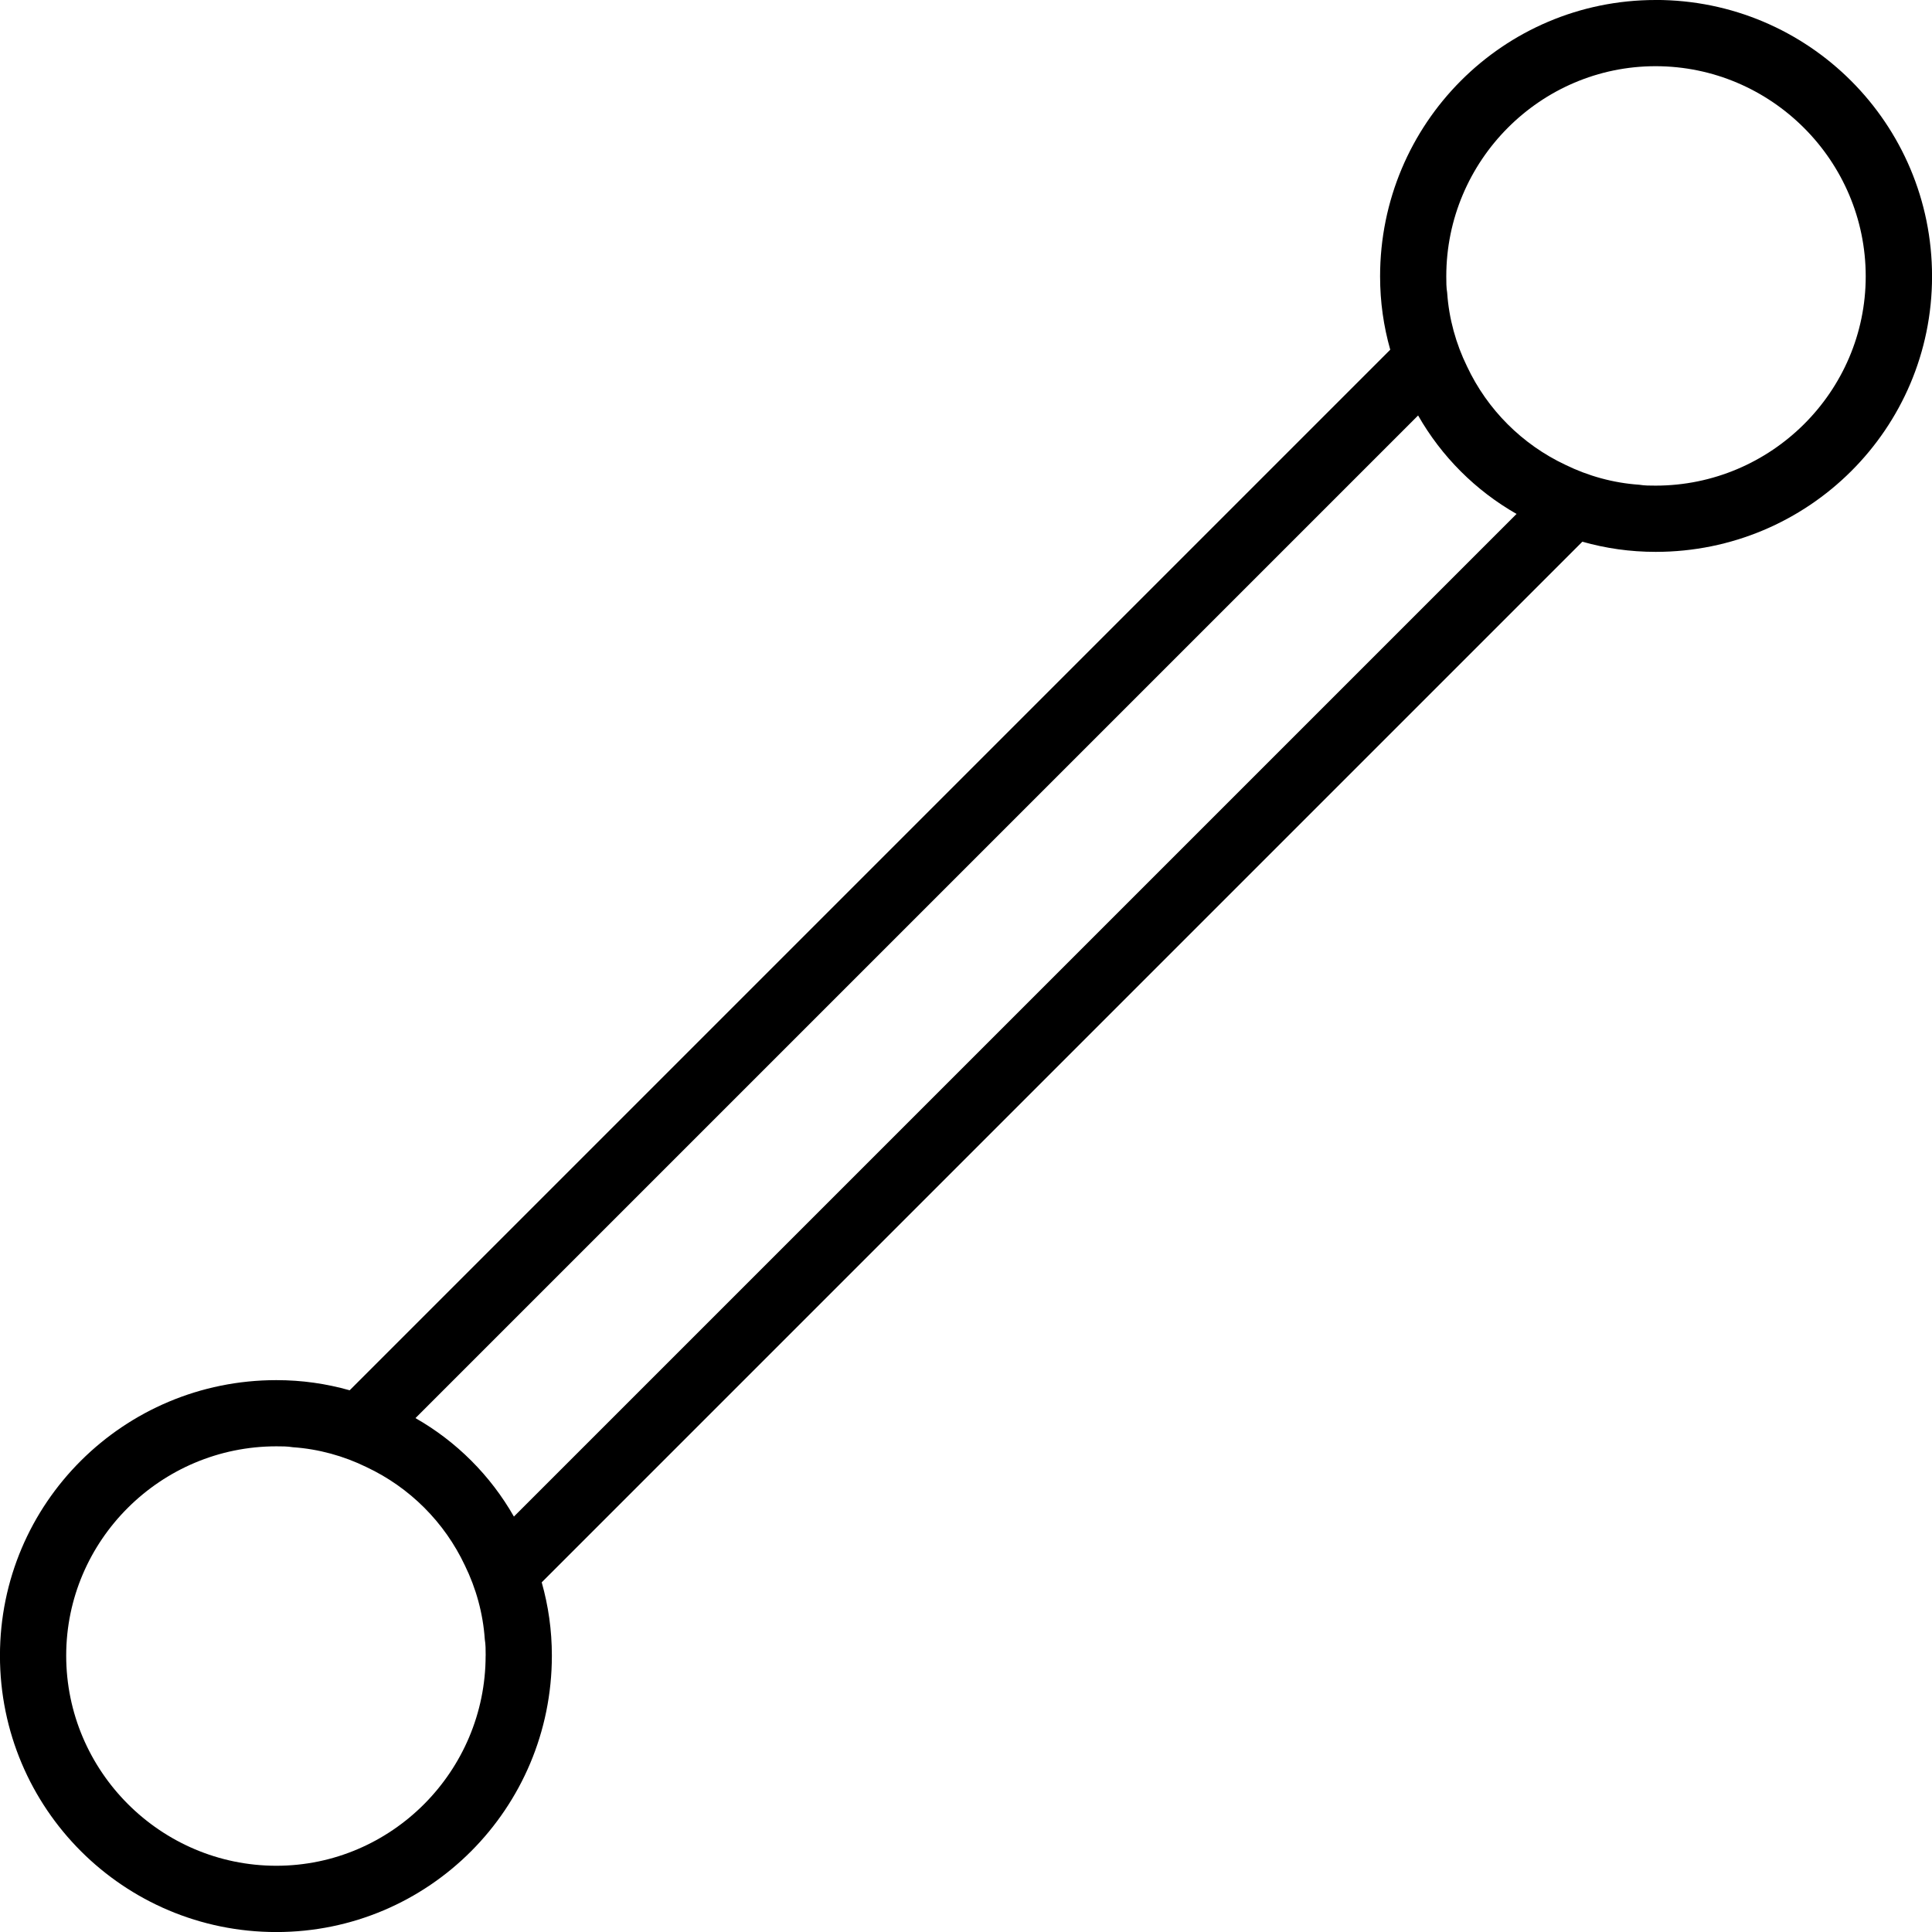
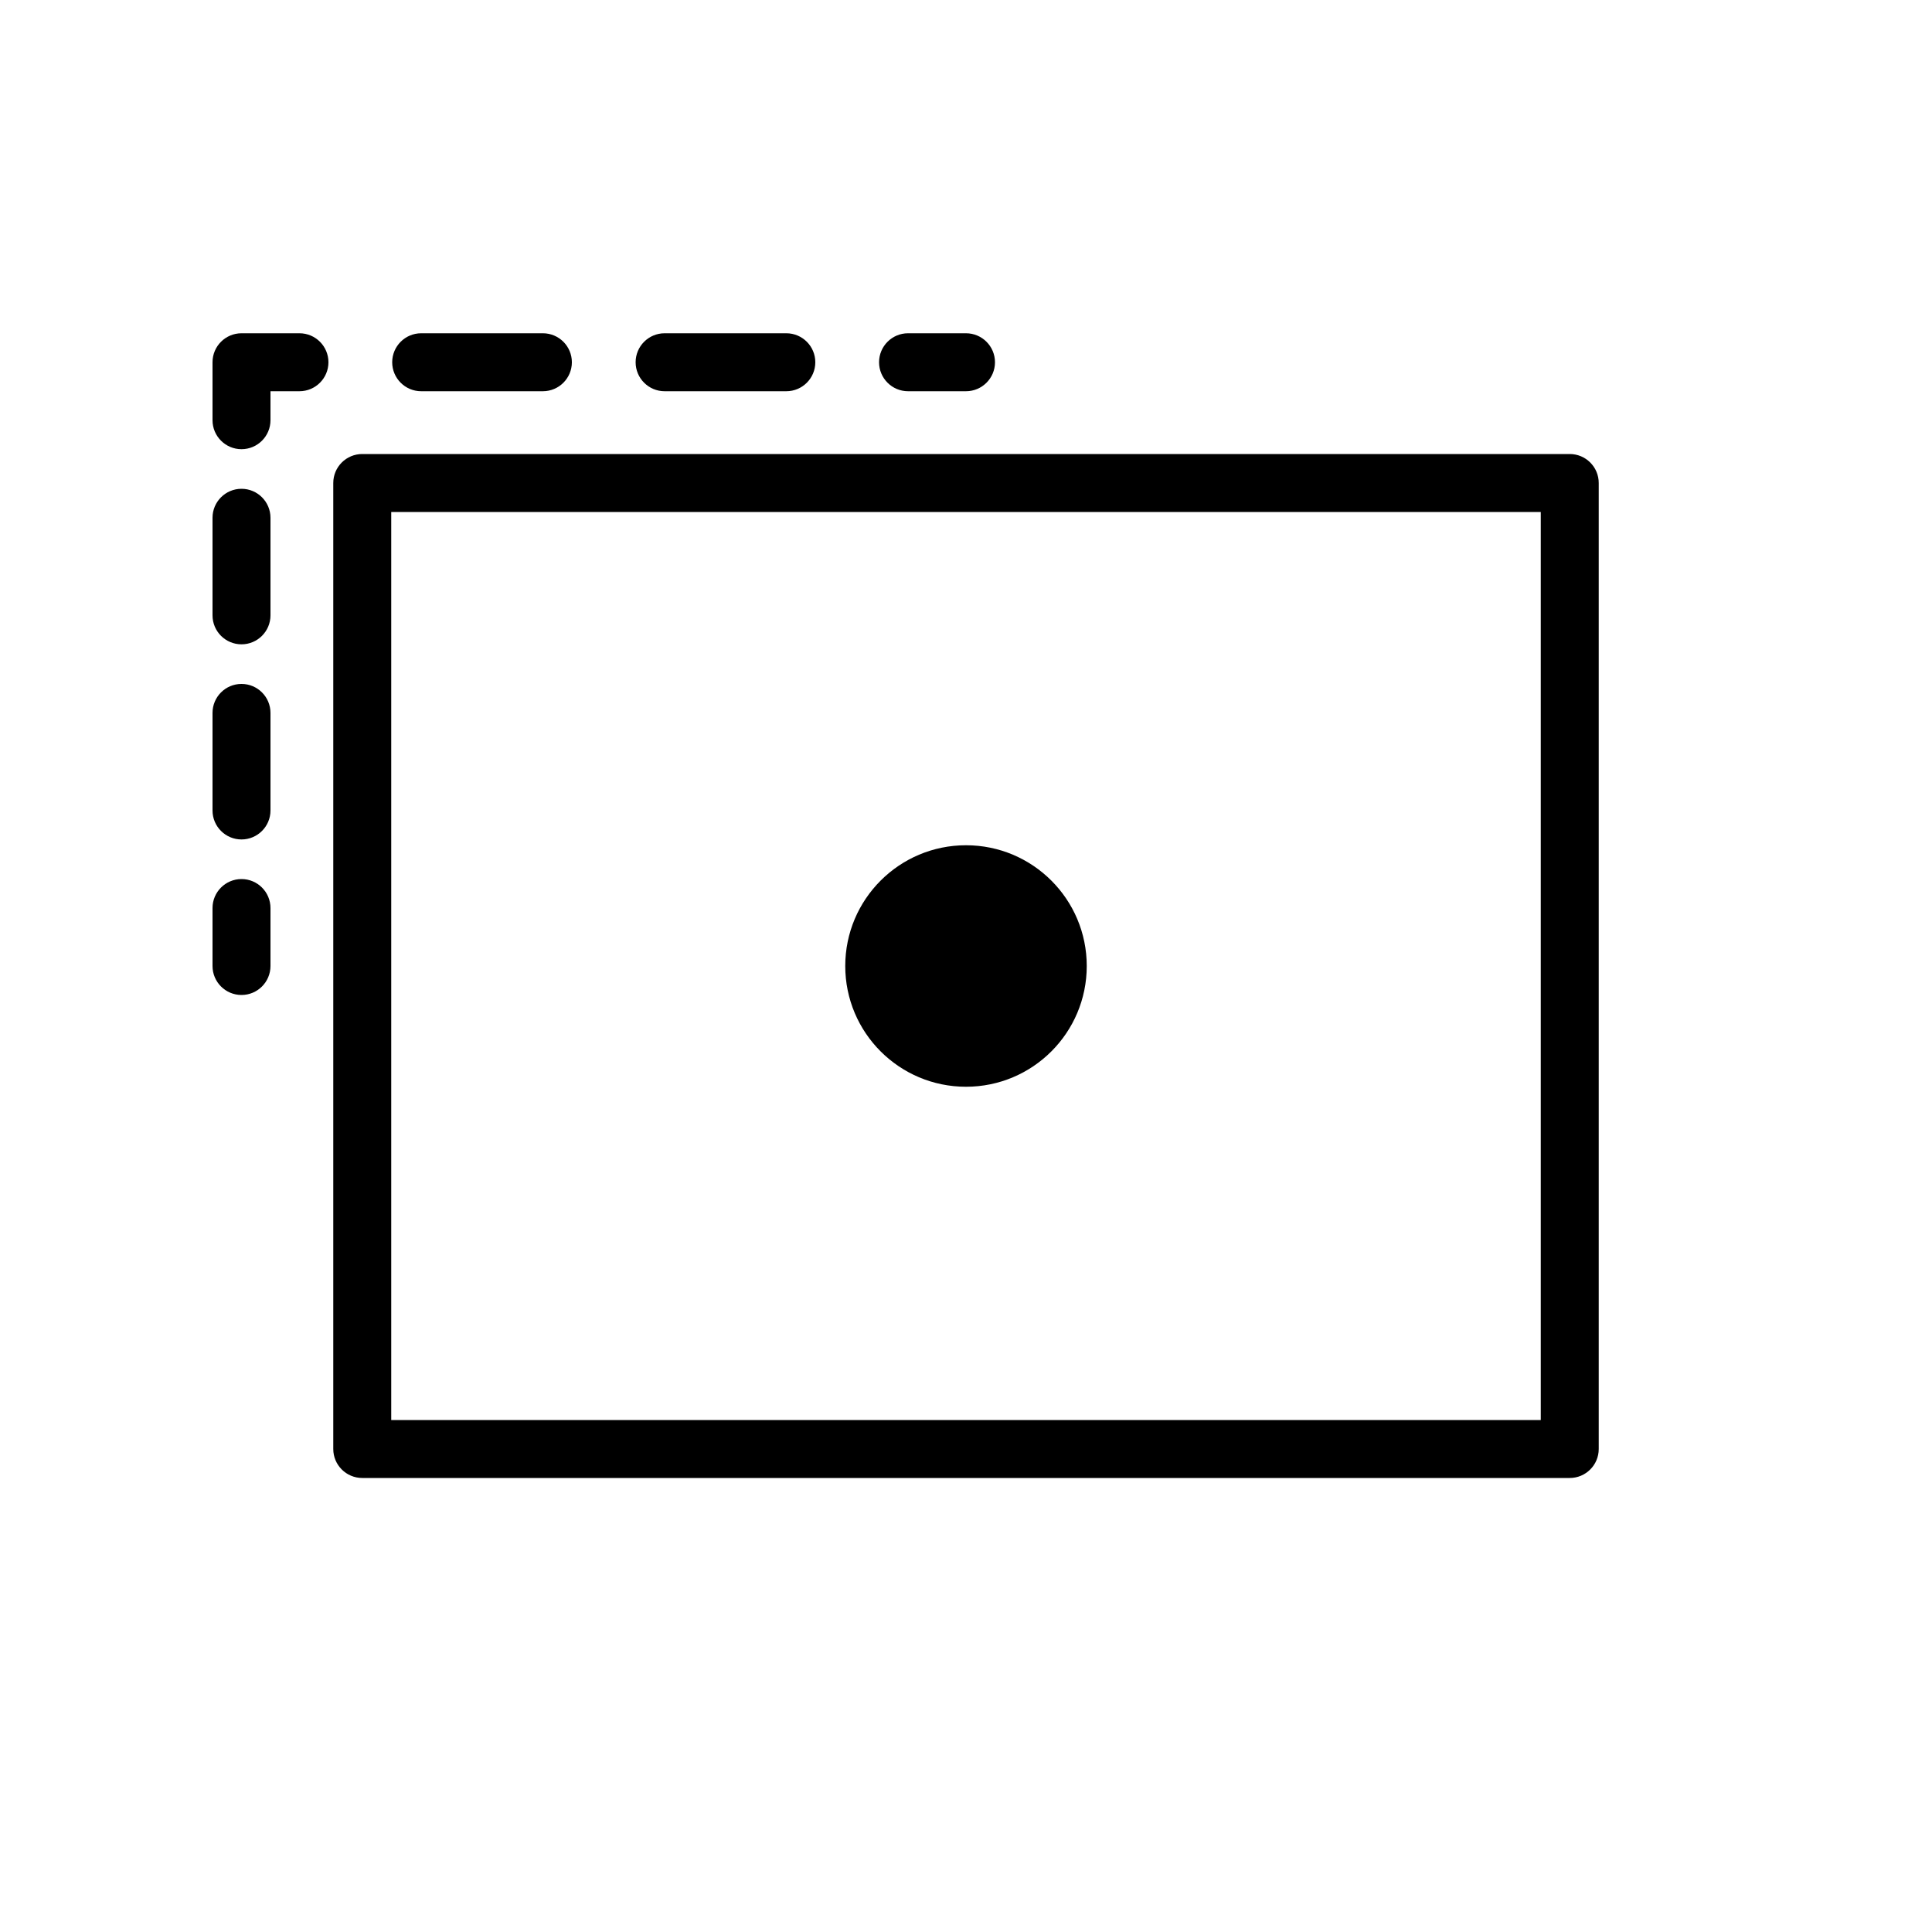
- <svg xmlns="http://www.w3.org/2000/svg" id="Layer_2" data-name="Layer 2" viewBox="0 0 43.75 43.75">
-   <g id="Layer_1-2" data-name="Layer 1">
-     <path fill="currentColor" d="M37.491,0c-3.449,0-6.239,2.799-6.239,6.259,0,.58.08,1.13.23,1.66L7.918,31.483c-.53-.15-1.08-.23-1.66-.23-3.459,0-6.259,2.789-6.259,6.239,0,3.459,2.799,6.259,6.259,6.259,3.449,0,6.239-2.799,6.239-6.259,0-.58-.08-1.13-.23-1.66l23.565-23.565c.53.15,1.08.23,1.66.23,3.459,0,6.259-2.789,6.259-6.239,0-3.459-2.799-6.259-6.259-6.259ZM10.997,37.491c0,2.619-2.13,4.759-4.739,4.759-2.619,0-4.759-2.14-4.759-4.759,0-2.609,2.14-4.739,4.759-4.739.13,0,.25,0,.37.02.59.04,1.16.2,1.67.45.98.46,1.77,1.25,2.23,2.229.25.51.41,1.08.45,1.67.02.12.02.24.02.37ZM11.637,34.342c-.53-.93-1.3-1.7-2.229-2.229l22.705-22.705c.53.93,1.3,1.7,2.229,2.23l-22.705,22.705ZM37.491,10.997c-.13,0-.25,0-.37-.02-.59-.04-1.16-.2-1.67-.45-.98-.46-1.77-1.25-2.23-2.229-.25-.51-.41-1.08-.45-1.67-.02-.12-.02-.24-.02-.37,0-2.619,2.13-4.759,4.739-4.759,2.619,0,4.759,2.14,4.759,4.759,0,2.609-2.14,4.739-4.759,4.739Z" />
+ <svg xmlns="http://www.w3.org/2000/svg" id="Layer_2" data-name="Layer 2" viewBox="0 0 50 50">
+   <defs>
+     <style>
+       .cls-1 {
+         fill: none;
+       }
+     </style>
+   </defs>
+   <g id="Icon">
+     <g>
+       <circle fill="currentColor" cx="25" cy="25" r="3.125" />
+       <path fill="currentColor" d="M40.625,11.75H9.375c-.414,0-.75.336-.75.75v25c0,.414.336.75.75.75h31.25c.414,0,.75-.336.75-.75V12.5c0-.414-.336-.75-.75-.75ZM39.875,36.75H10.125V13.25h29.75v23.5Z" />
+       <path fill="currentColor" d="M6.25,22.75c-.414,0-.75.336-.75.75v1.5c0,.414.336.75.75.75s.75-.336.75-.75v-1.5c0-.414-.336-.75-.75-.75Z" />
+       <path fill="currentColor" d="M6.25,17.7c-.414,0-.75.336-.75.75v2.525c0,.414.336.75.75.75s.75-.336.75-.75v-2.525c0-.414-.336-.75-.75-.75Z" />
+       <path fill="currentColor" d="M6.25,12.65c-.414,0-.75.336-.75.75v2.525c0,.414.336.75.75.75s.75-.336.75-.75v-2.525c0-.414-.336-.75-.75-.75Z" />
+       <path fill="currentColor" d="M7.75,8.625h-1.5c-.414,0-.75.336-.75.75v1.5c0,.414.336.75.75.75s.75-.336.75-.75v-.75h.75c.414,0,.75-.336.75-.75s-.336-.75-.75-.75Z" />
+       <path fill="currentColor" d="M17.2,10.125h3.15c.414,0,.75-.336.75-.75s-.336-.75-.75-.75h-3.15c-.414,0-.75.336-.75.75s.336.75.75.75Z" />
+       <path fill="currentColor" d="M10.9,10.125h3.15c.414,0,.75-.336.75-.75s-.336-.75-.75-.75h-3.15c-.414,0-.75.336-.75.75s.336.75.75.75Z" />
+       <path fill="currentColor" d="M23.5,10.125h1.5c.414,0,.75-.336.75-.75s-.336-.75-.75-.75h-1.5c-.414,0-.75.336-.75.75s.336.75.75.75Z" />
+     </g>
+     <rect class="cls-1" width="50" height="50" />
  </g>
</svg>
